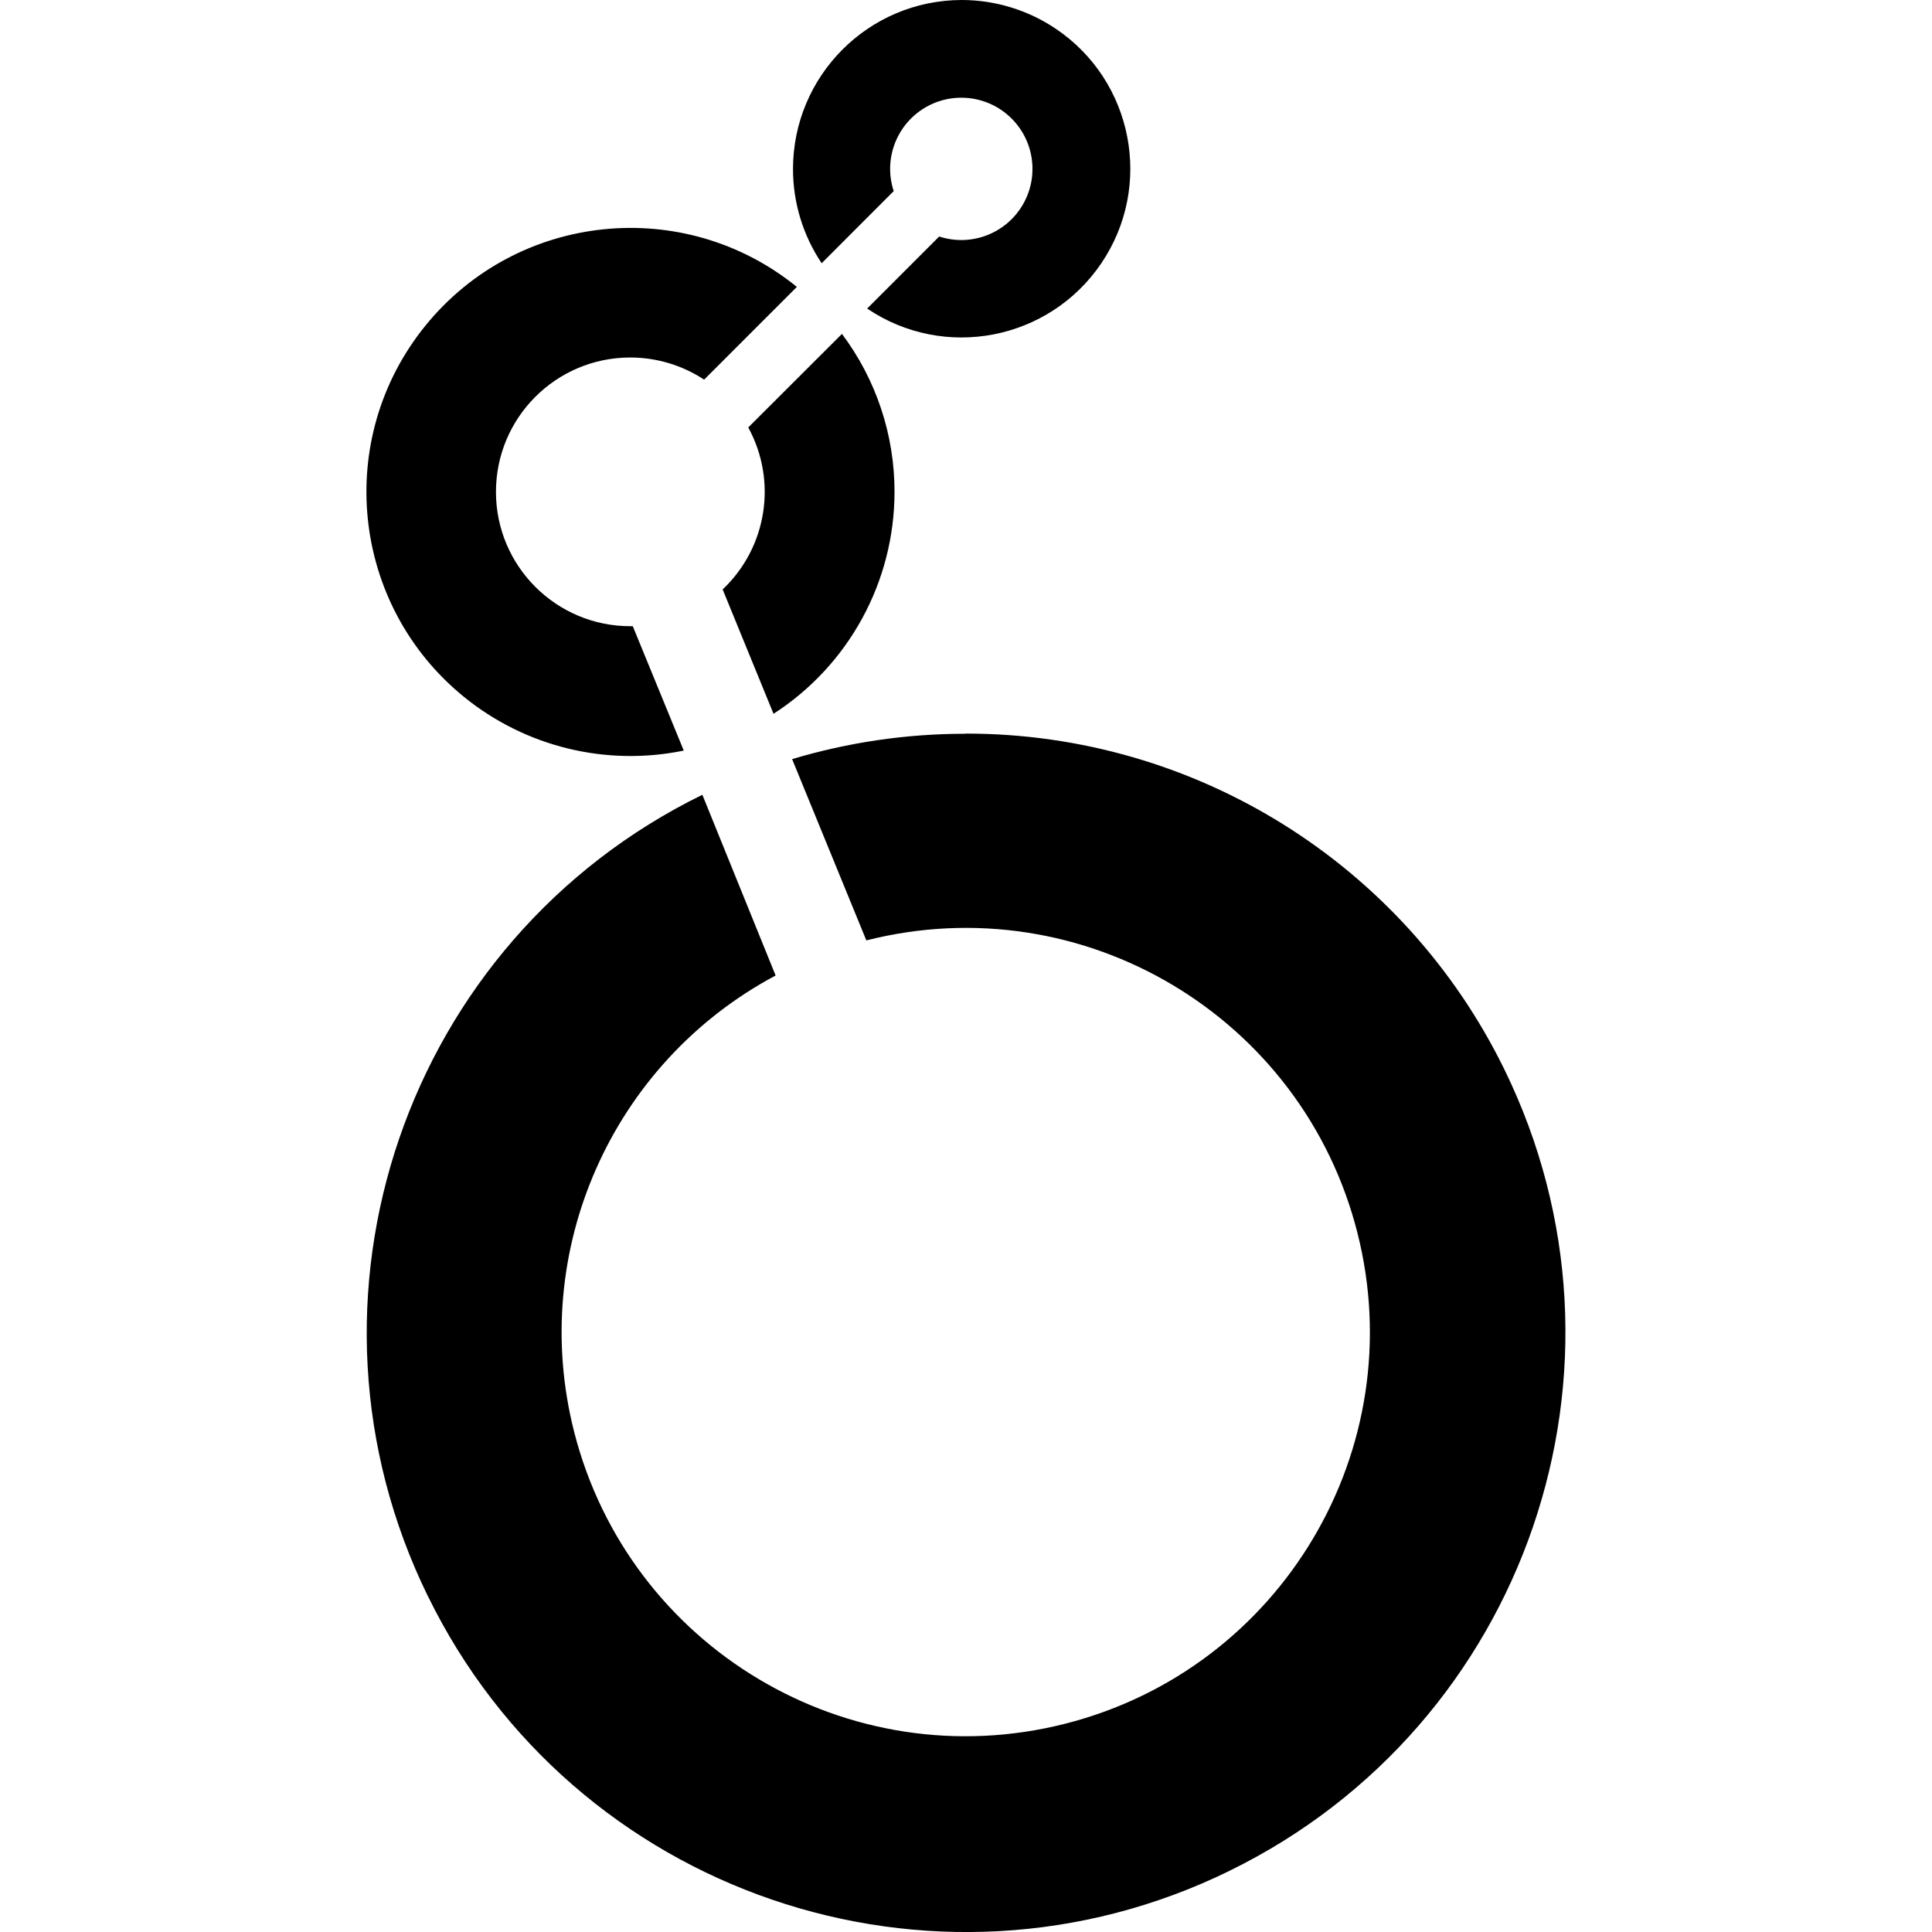
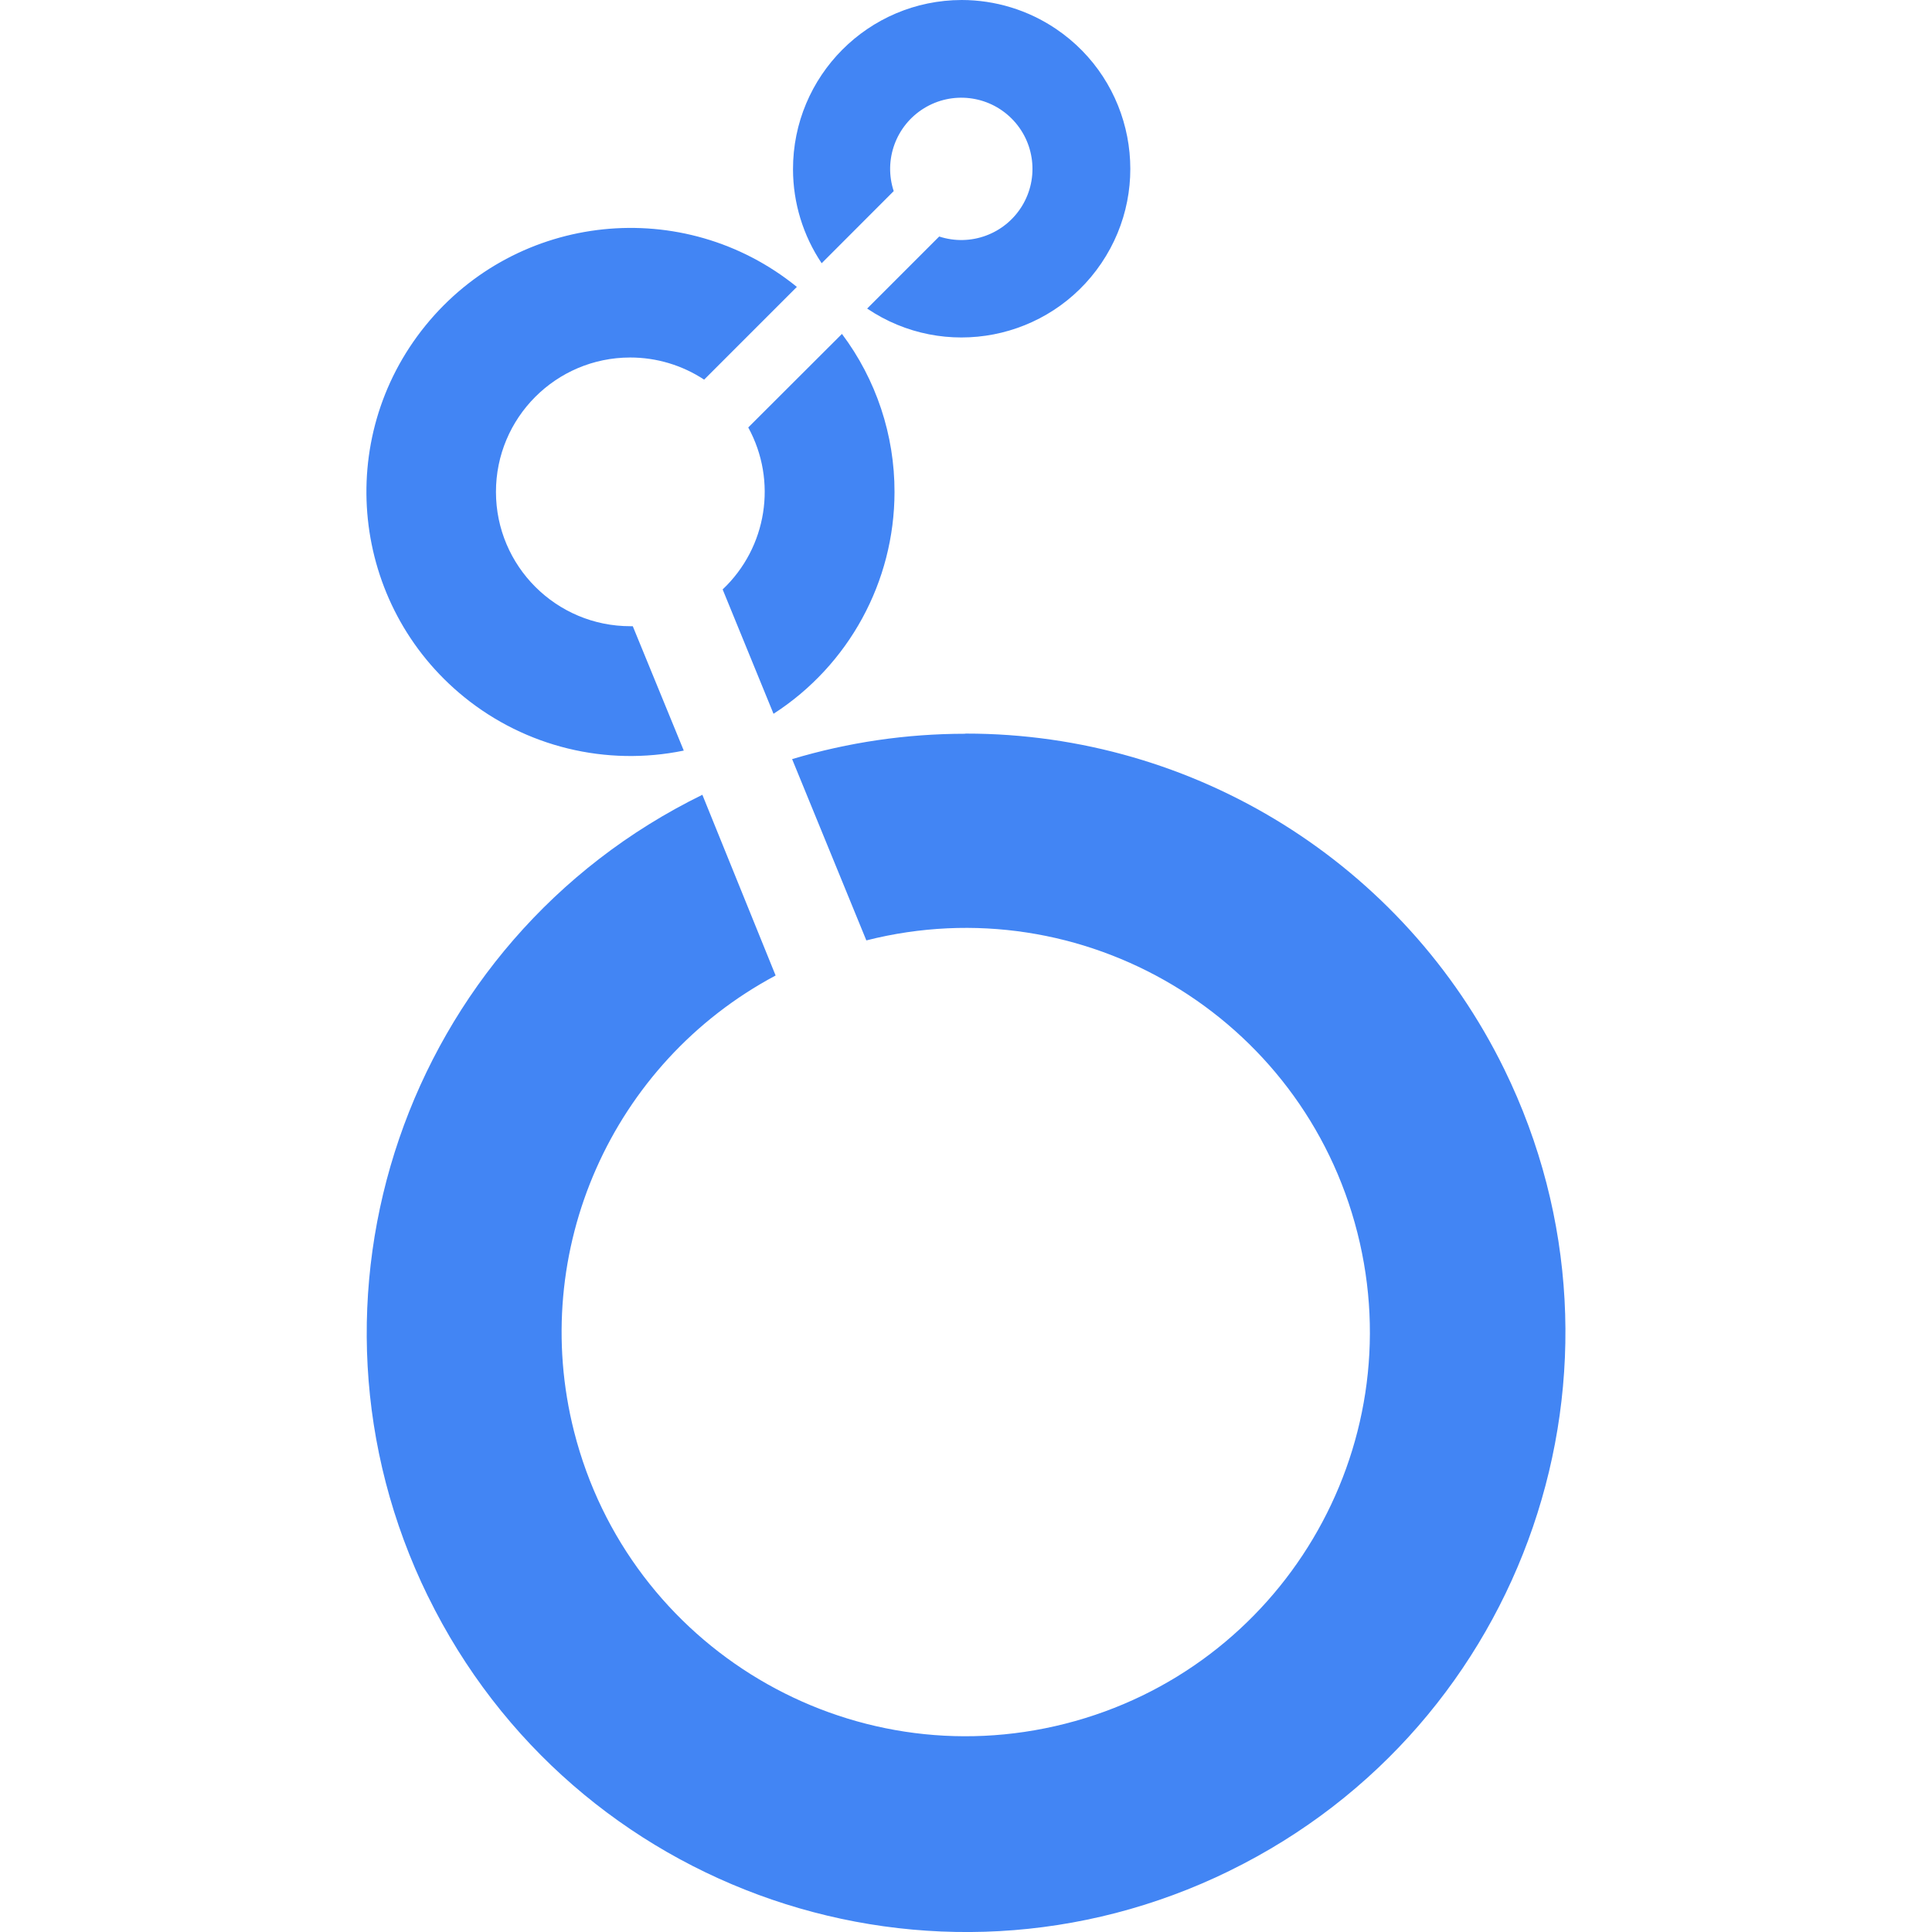
- <svg xmlns="http://www.w3.org/2000/svg" role="img" viewBox="0 0 24 24">
+ <svg xmlns="http://www.w3.org/2000/svg" fill="#4285F4" role="img" viewBox="0 0 24 24">
  <path d="M11.947 0c-1.16.002-2.098.944-2.096 2.104a2.1 2.1 0 00.356 1.166l.895-.896a.884.884 0 11.565.564l-.895.895c.959.648 2.262.395 2.91-.564.648-.959.395-2.262-.564-2.91A2.096 2.096 0 0011.947 0zm-.835 6.113a3.263 3.263 0 00-.653-1.965l-1.164 1.162a1.667 1.667 0 01-.318 2.012l.632 1.545a3.282 3.282 0 001.503-2.754zm-3.25 1.666h-.03c-.922.001-1.67-.746-1.671-1.667-.001-.922.745-1.67 1.667-1.671a1.669 1.669 0 01.919.275l1.152-1.152c-1.407-1.141-3.472-.926-4.614.481s-.926 3.472.481 4.614a3.28 3.28 0 002.728.665l-.633-1.544v-.001zm4.128 1.336c-.728 0-1.452.106-2.15.315l.922 2.252c2.687-.682 5.418.944 6.1 3.631.682 2.687-.944 5.418-3.631 6.1s-5.418-.944-6.1-3.631c-.568-2.239.466-4.577 2.504-5.664l-.91-2.245c-3.691 1.808-5.217 6.266-3.409 9.957l.001.001c1.808 3.691 6.266 5.217 9.957 3.409l.001-.001c3.691-1.807 5.219-6.264 3.412-9.956a7.442 7.442 0 00-6.686-4.17h-.008l-.001.001z" />
</svg>
